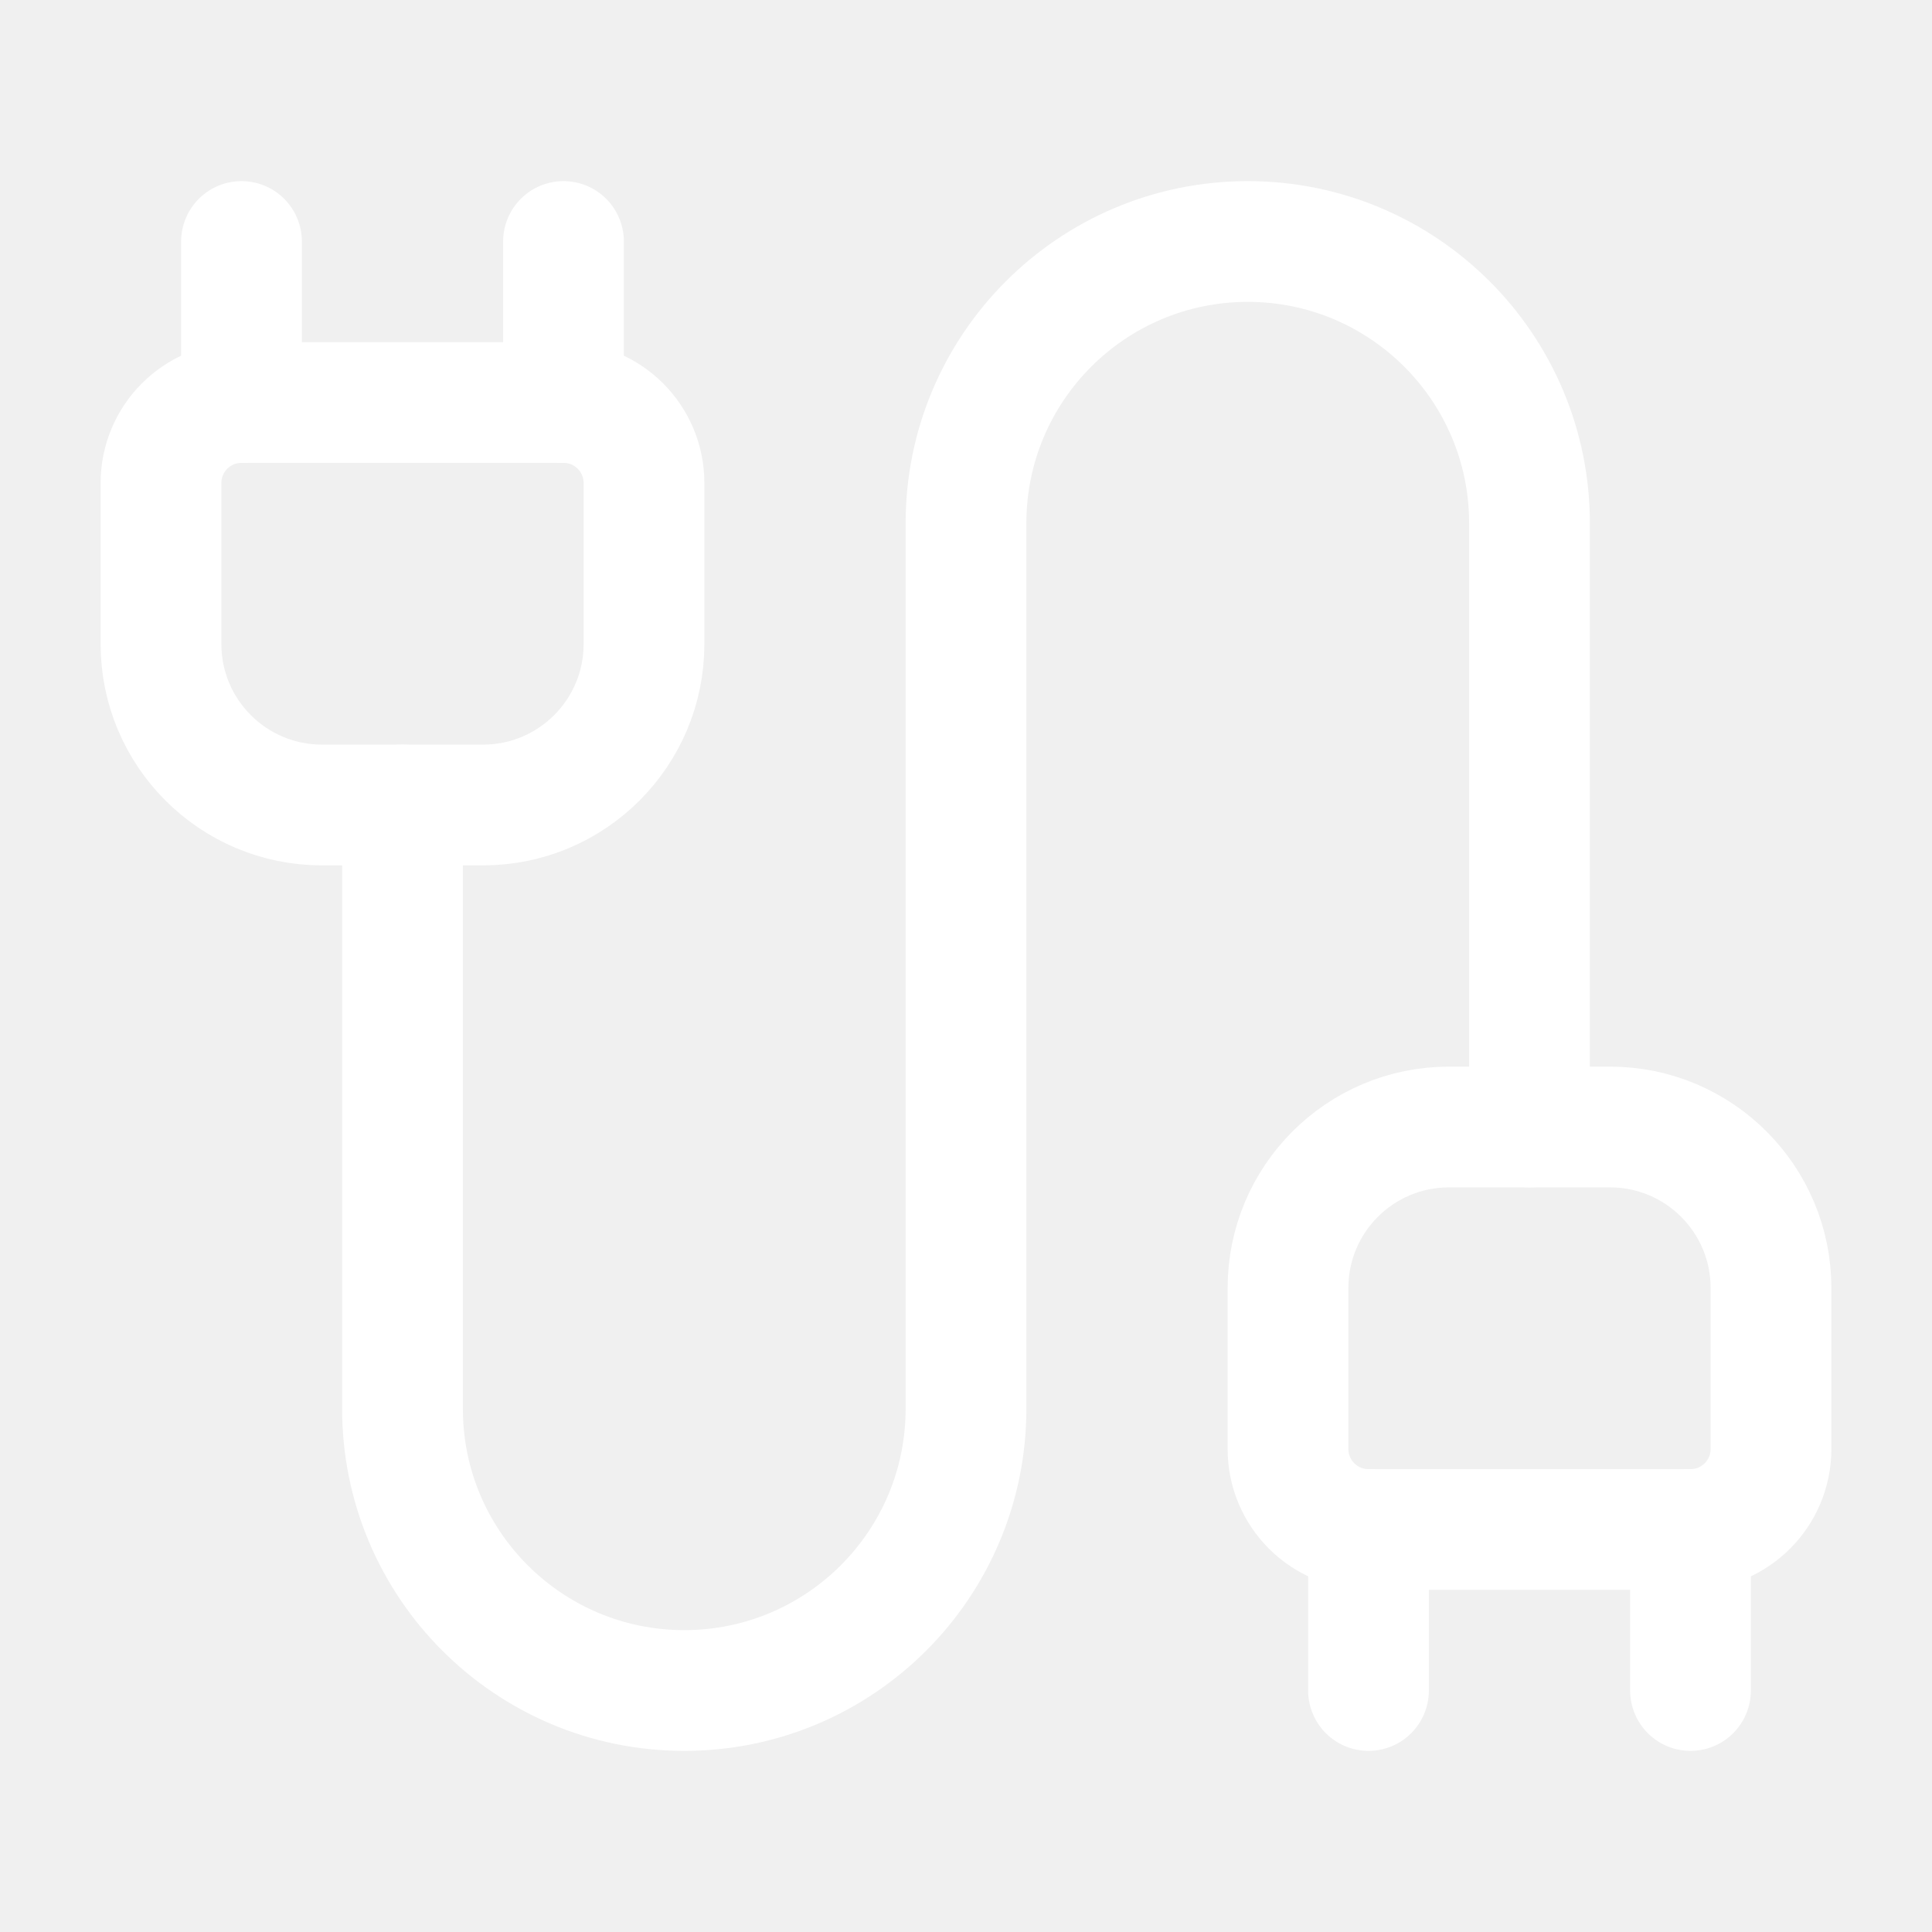
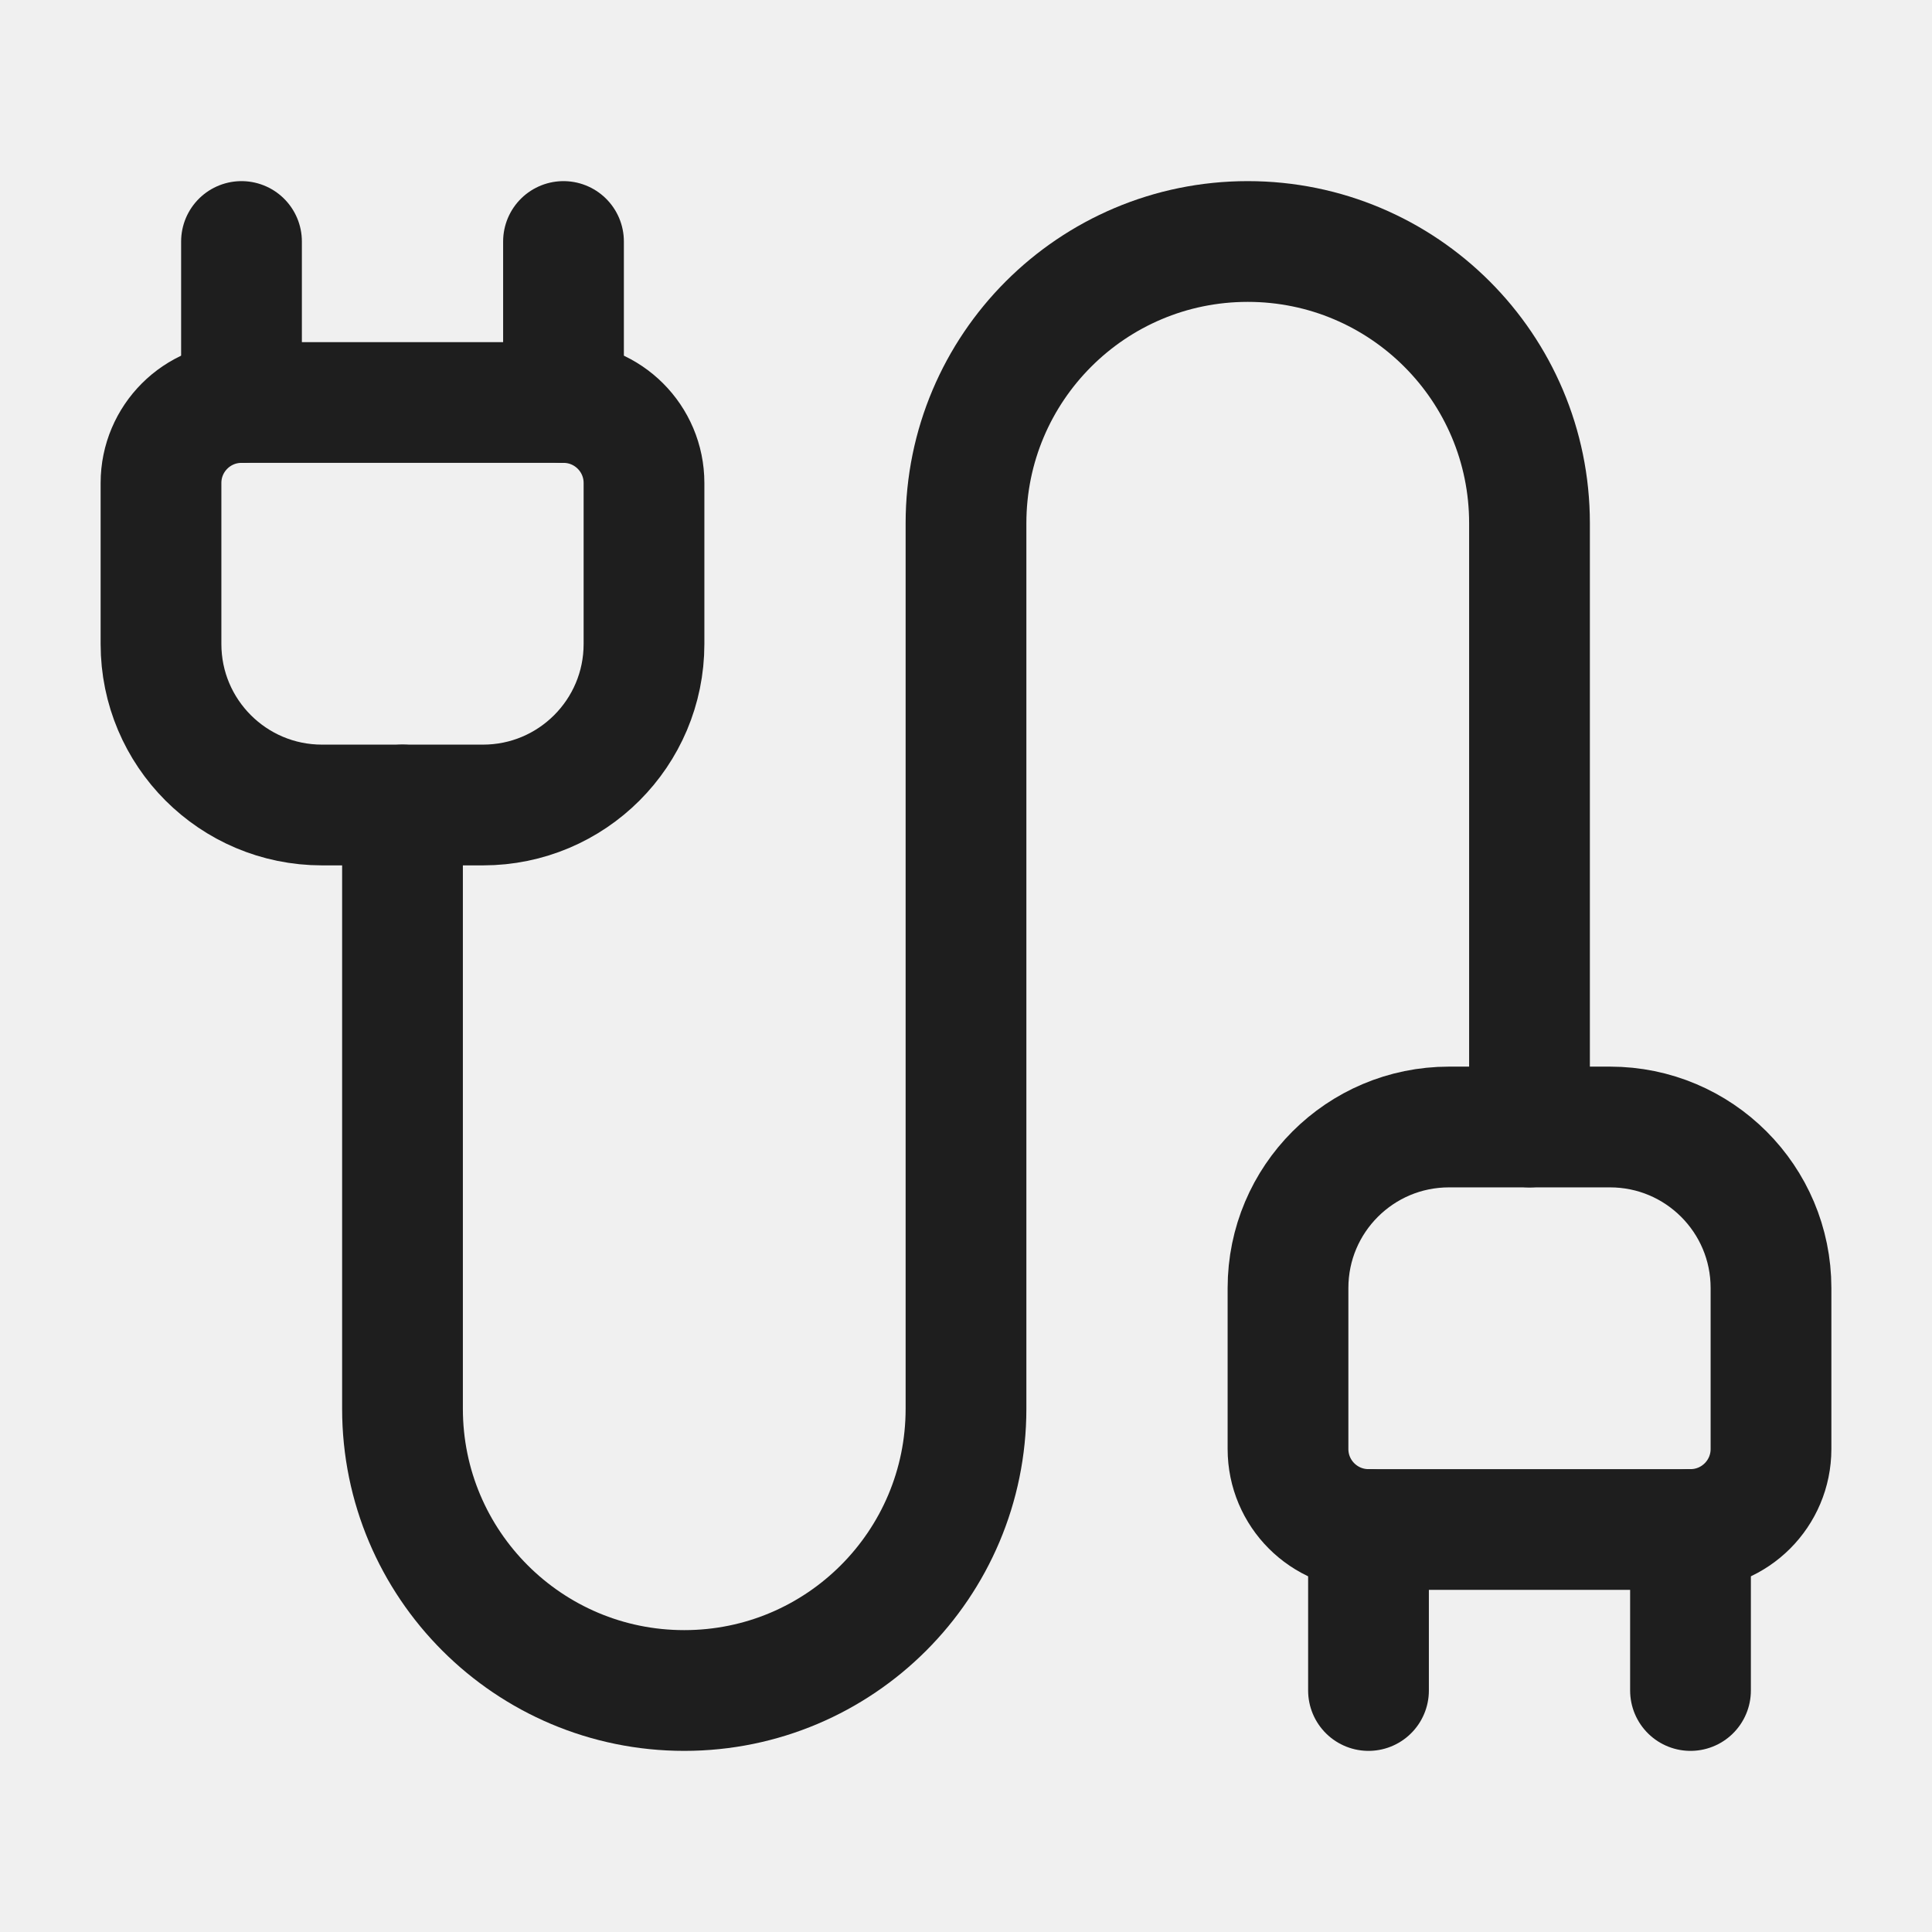
- <svg xmlns="http://www.w3.org/2000/svg" width="48" height="48" viewBox="0 0 24 24" fill="none" stroke="#ffffff" stroke-width="1.5" stroke-linecap="round" stroke-linejoin="round" class="lucide lucide-cable-icon lucide-cable">
+ <svg xmlns="http://www.w3.org/2000/svg" width="48" height="48" viewBox="0 0 24 24" fill="none" stroke="#1e1e1e" stroke-width="1.5" stroke-linecap="round" stroke-linejoin="round" class="lucide lucide-cable-icon lucide-cable">
  <path d="M17 19a1 1 0 0 1-1-1v-2a2 2 0 0 1 2-2h2a2 2 0 0 1 2 2v2a1 1 0 0 1-1 1z" />
  <path d="M17 21v-2" />
  <path d="M19 14V6.5a1 1 0 0 0-7 0v11a1 1 0 0 1-7 0V10" />
  <path d="M21 21v-2" />
  <path d="M3 5V3" />
  <path d="M4 10a2 2 0 0 1-2-2V6a1 1 0 0 1 1-1h4a1 1 0 0 1 1 1v2a2 2 0 0 1-2 2z" />
  <path d="M7 5V3" />
</svg>
